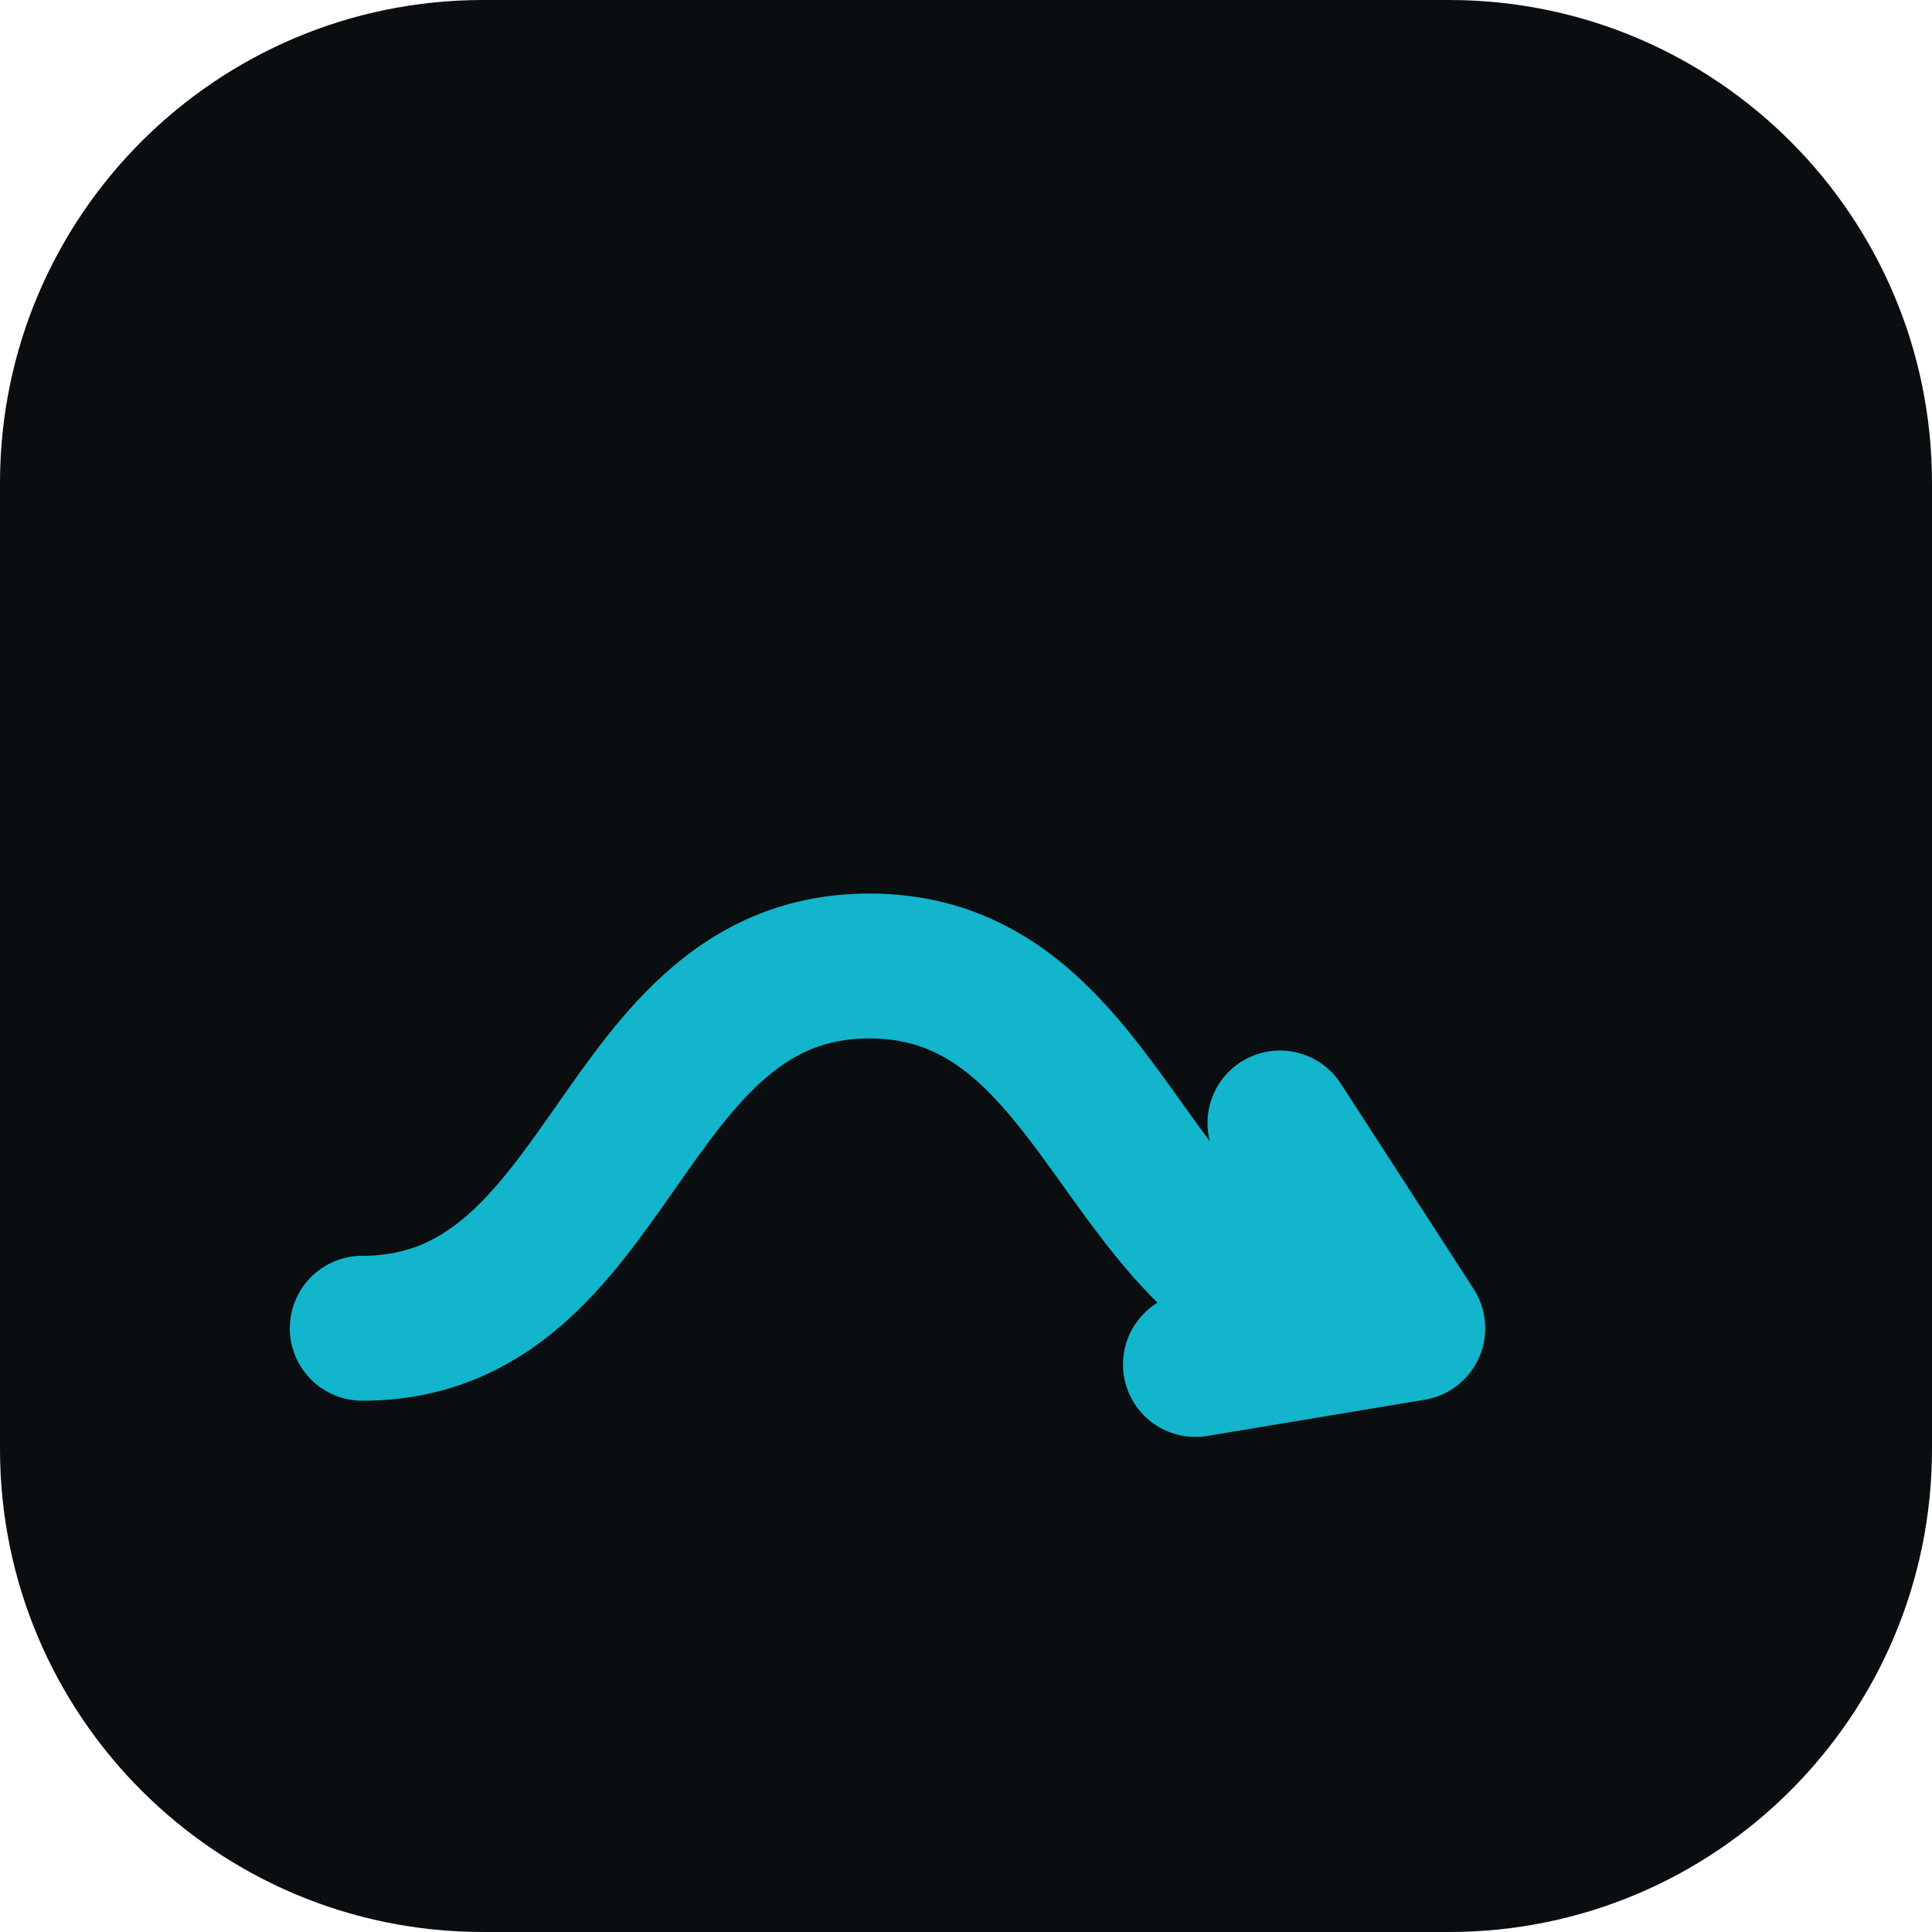
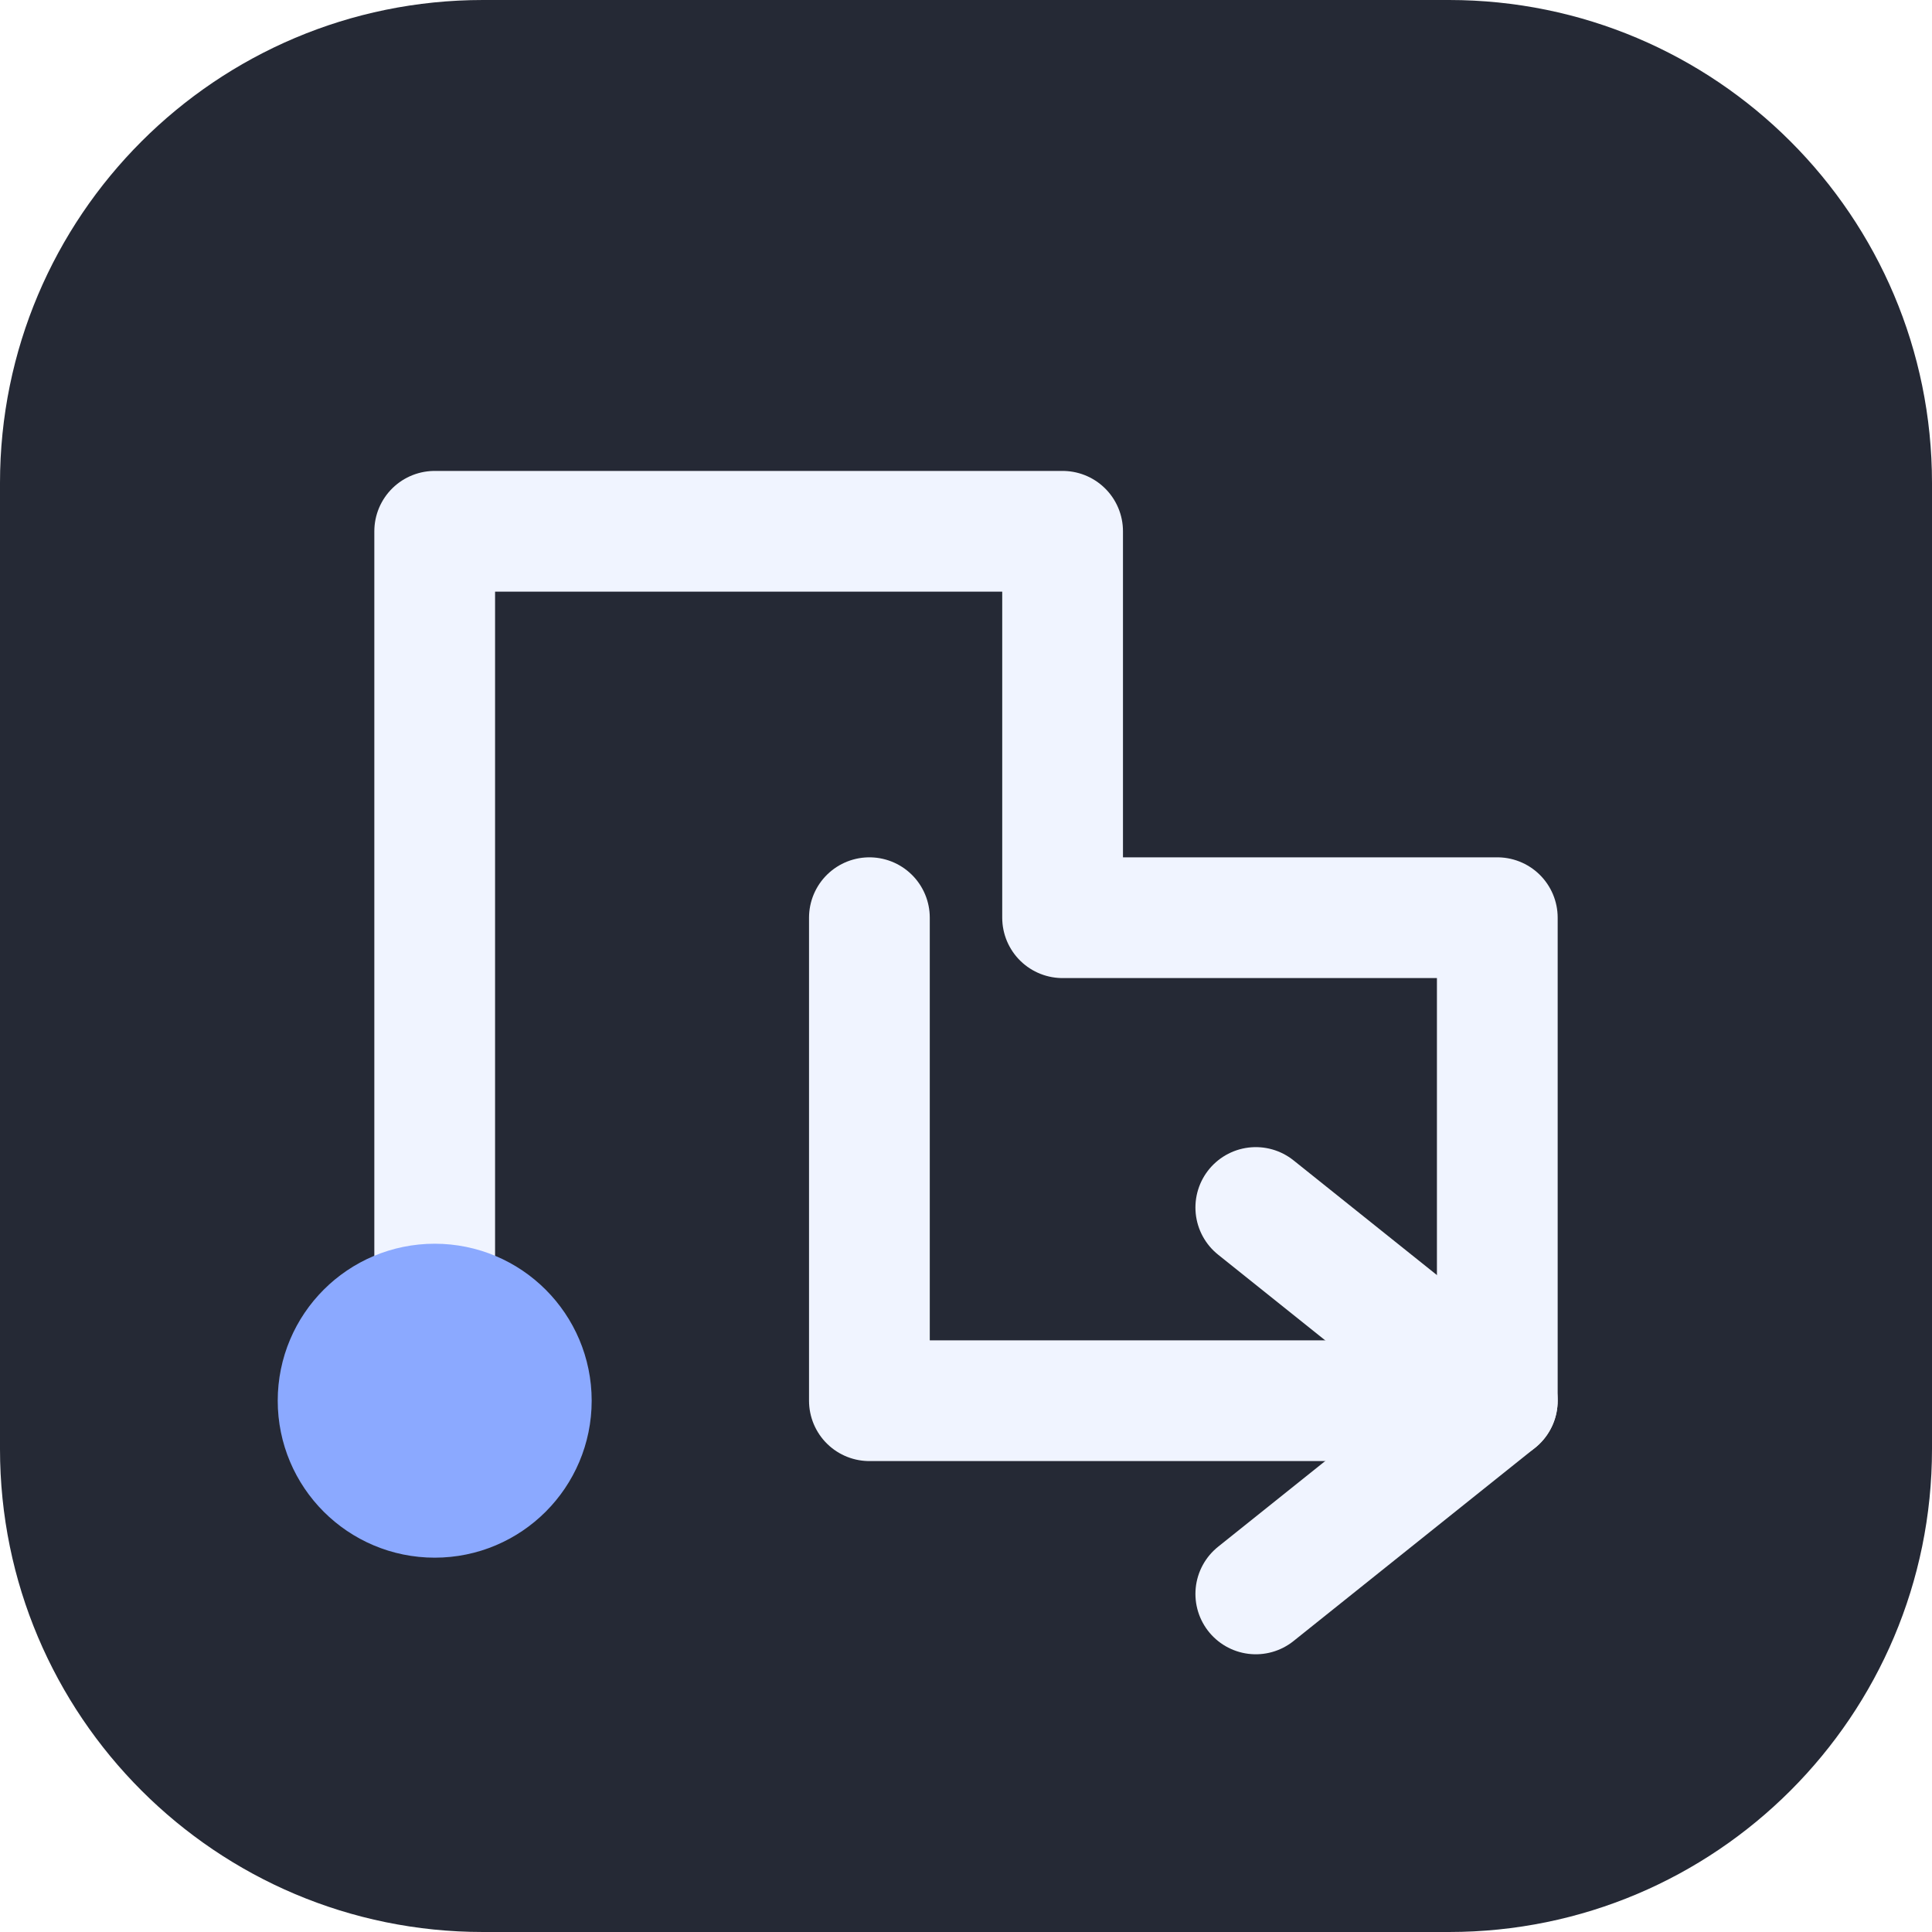
- <svg xmlns="http://www.w3.org/2000/svg" viewBox="0 0 32 32" width="180" height="180">
-   <rect width="32" height="32" rx="8" fill="#0B0E10" />
-   <path d="M6 22c4.2 0 4.2-6 8.4-6S18.6 22 23 22" fill="none" stroke="#12B5CB" stroke-width="2.4" stroke-linecap="round" />
-   <path d="M21.2 18.6 23.4 22l-3.6.6" fill="none" stroke="#12B5CB" stroke-width="2.4" stroke-linecap="round" stroke-linejoin="round" />
+ <svg xmlns="http://www.w3.org/2000/svg" viewBox="0 0 40 40">
+   <rect width="40" height="40" rx="10" fill="#252935" />
+   <g transform="translate(4 4)" fill="none" stroke="#f0f4ff" stroke-width="2.5" stroke-linecap="round" stroke-linejoin="round">
+     <path d="M5 25V7h13v8h9v10H14V15" />
+     <circle cx="5" cy="25" r="2" fill="#8ba9ff" stroke="#8ba9ff" />
+     <path d="m22 21 5 4-5 4" />
+   </g>
</svg>
